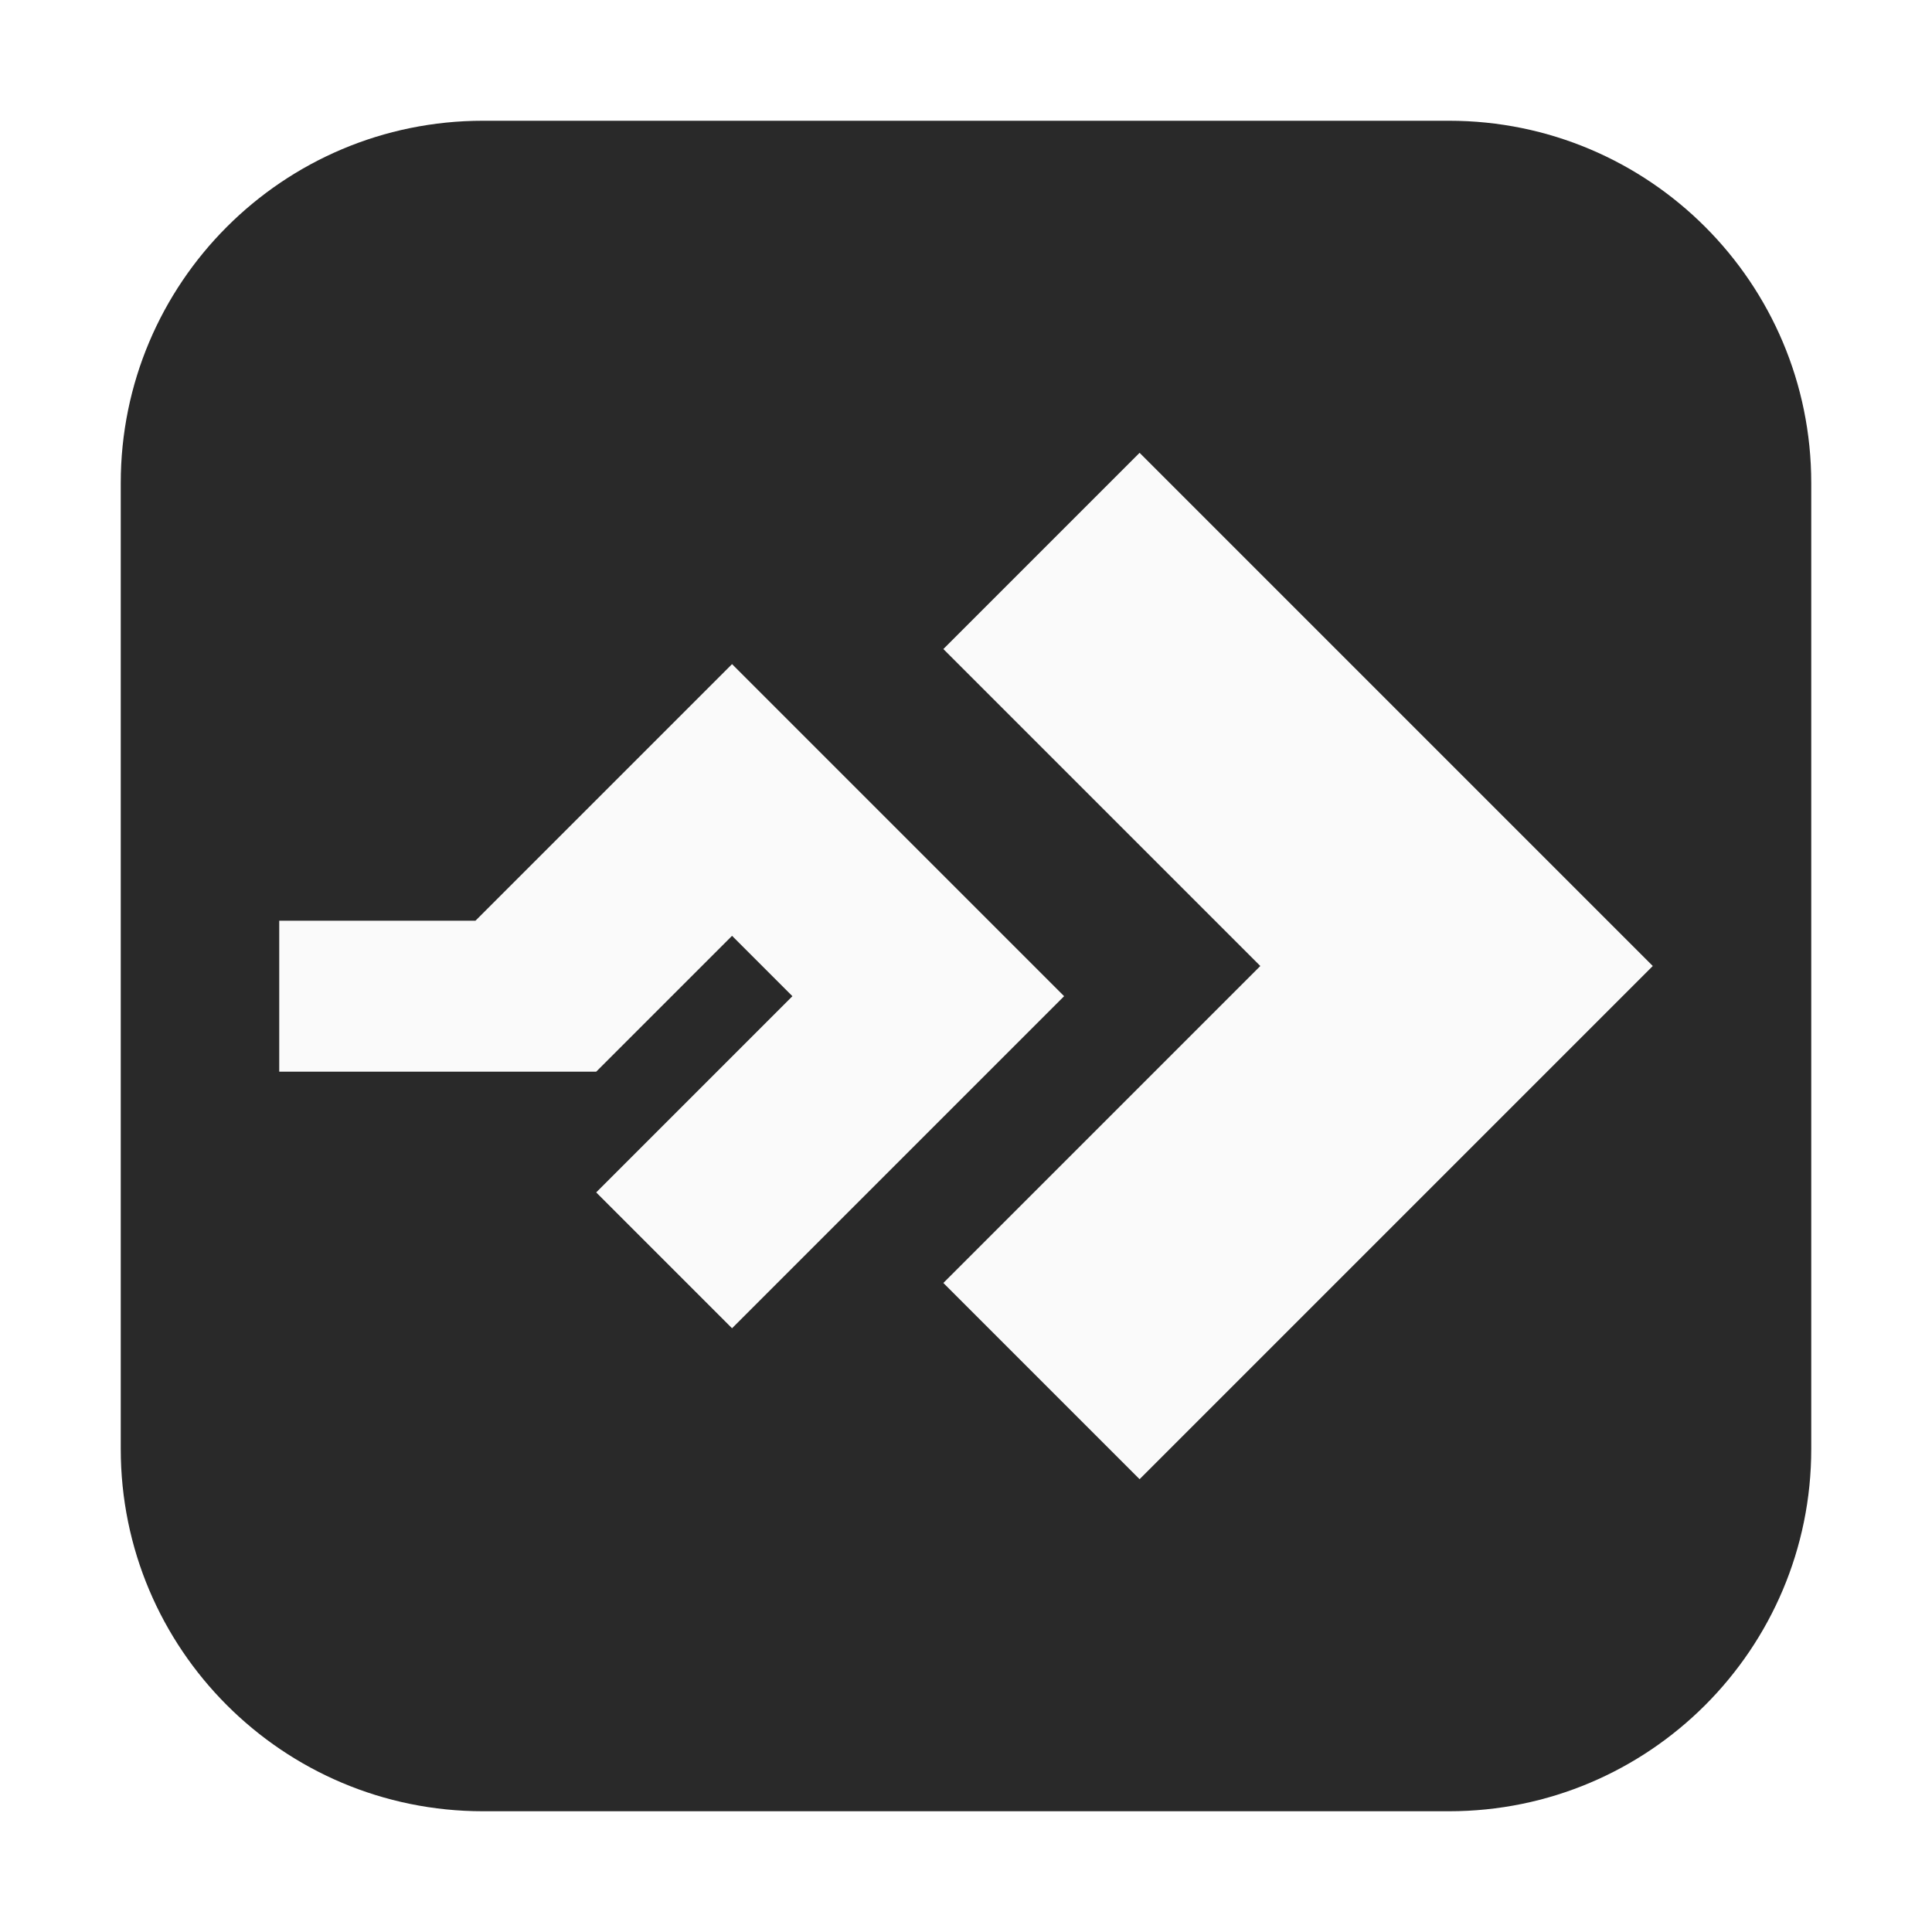
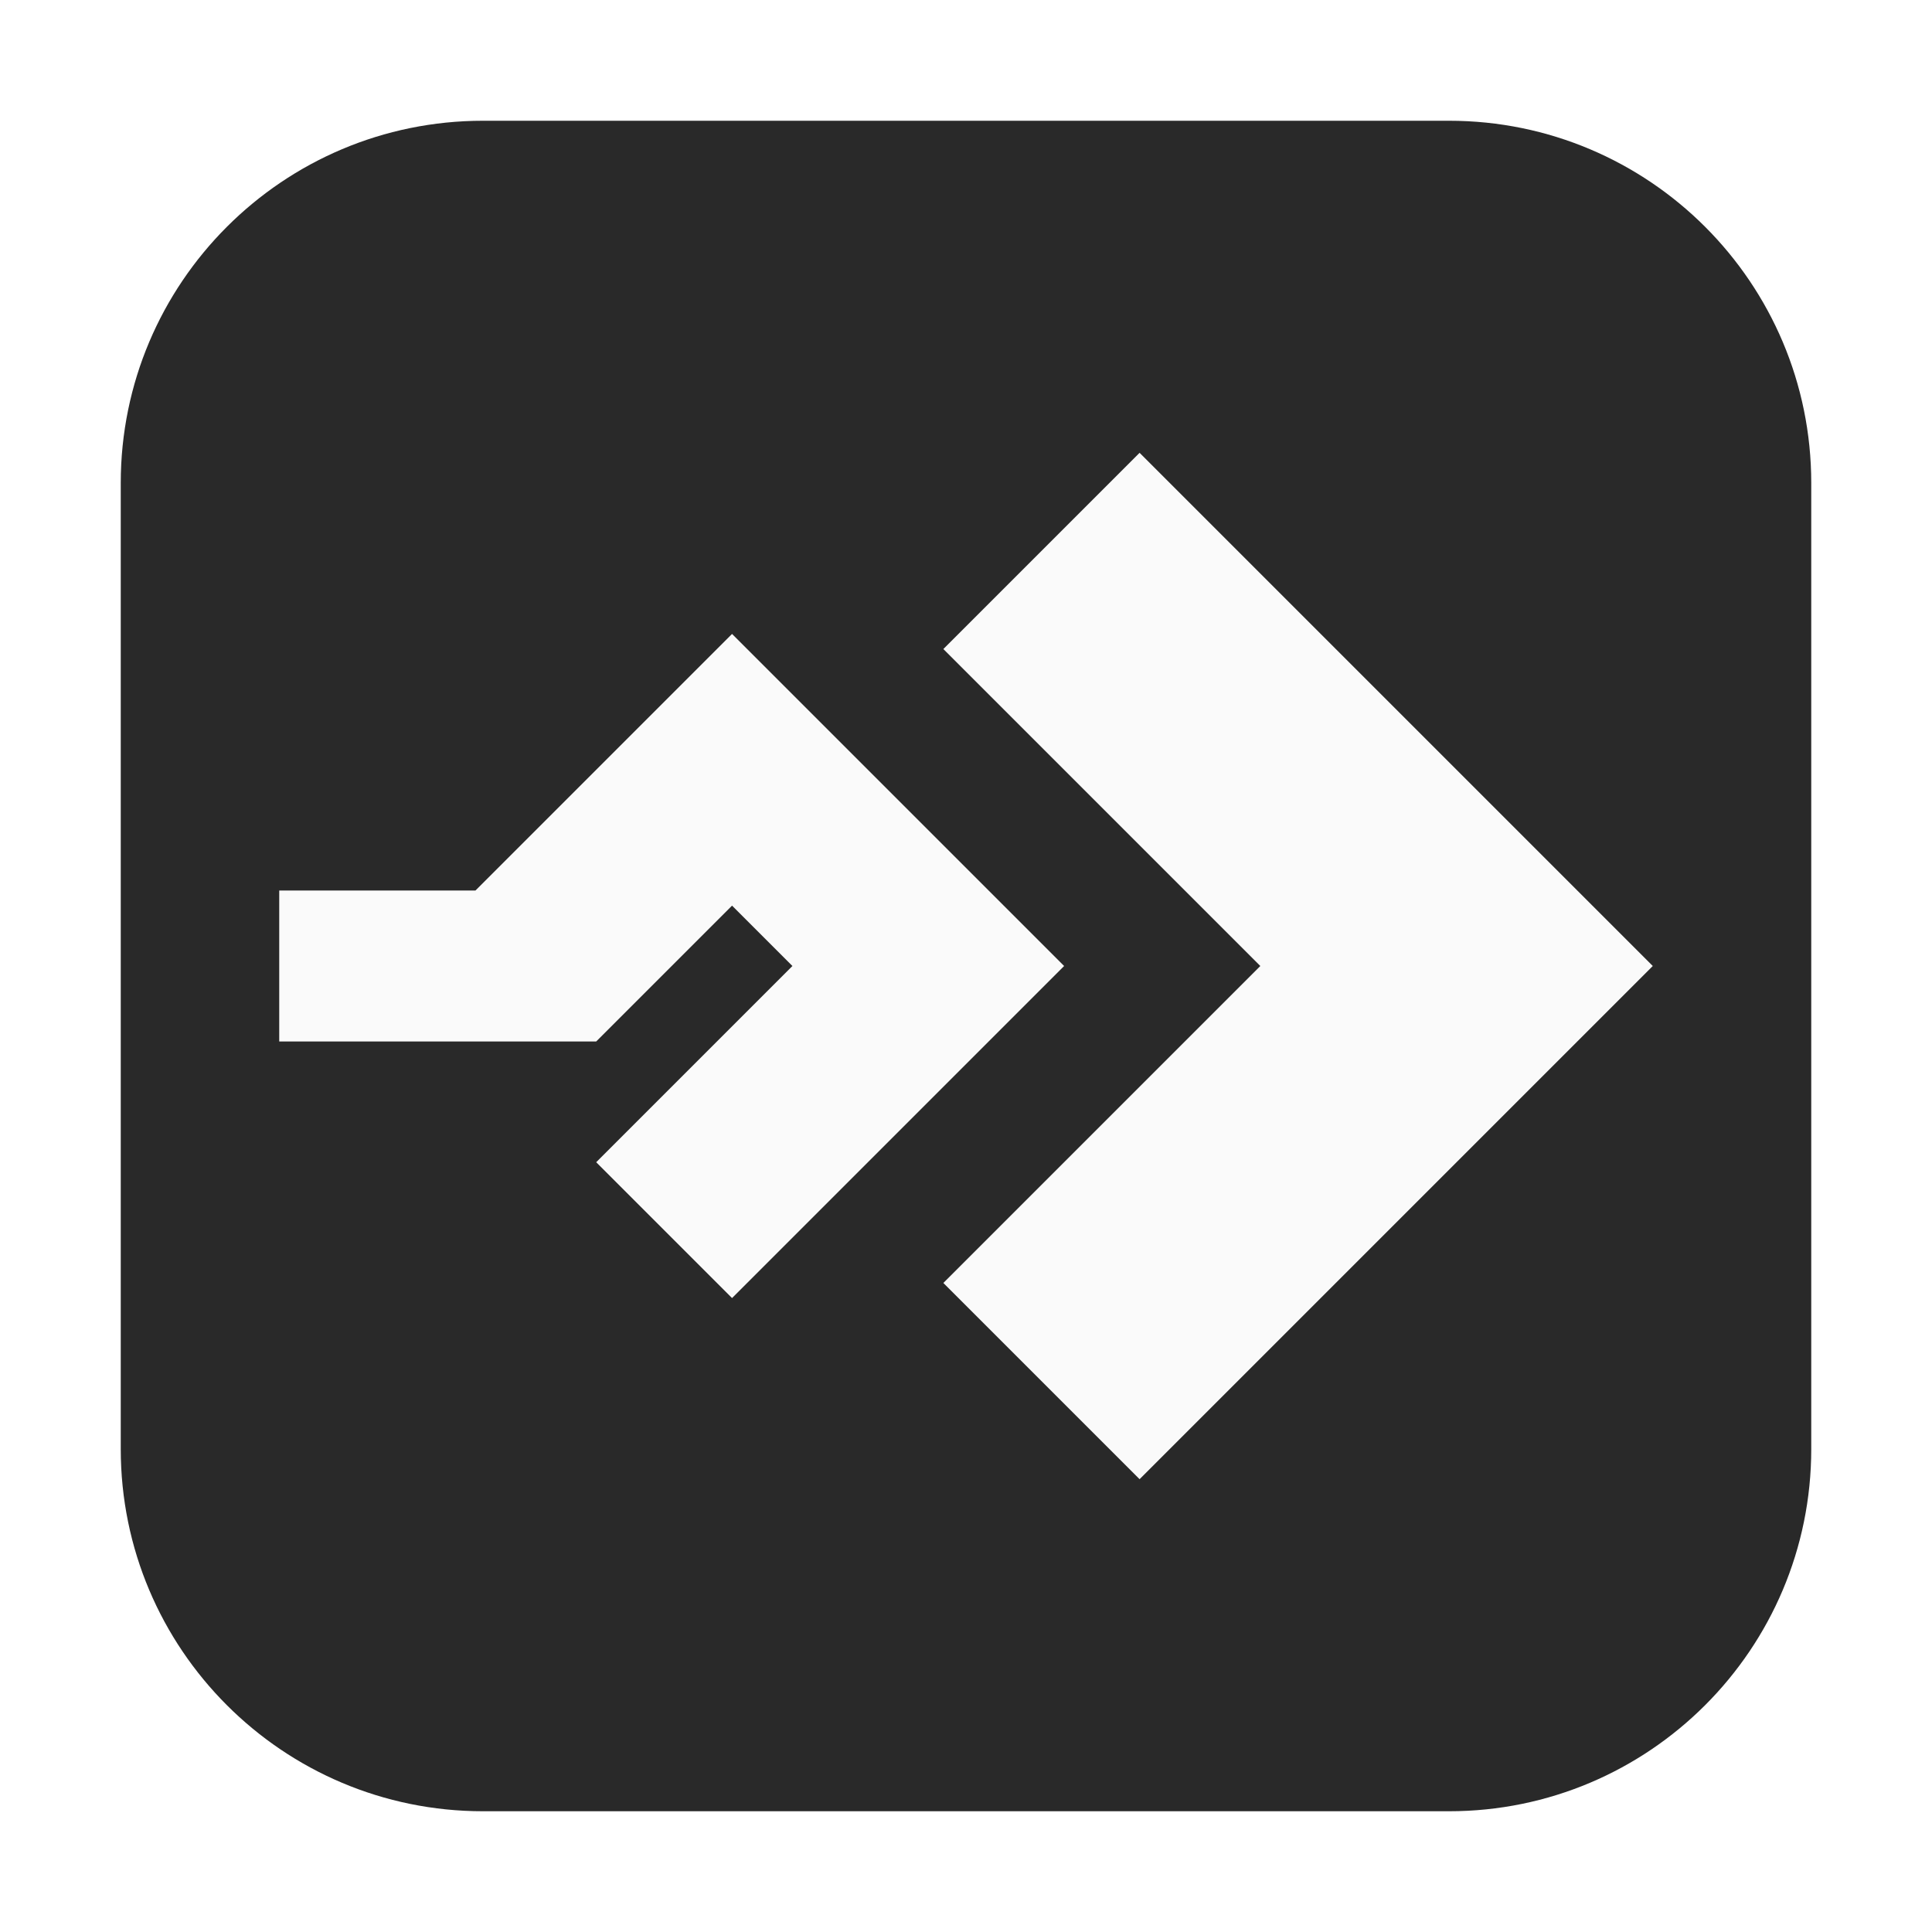
<svg xmlns="http://www.w3.org/2000/svg" viewBox="0 0 128 128" width="1024" height="1024" role="img" aria-label="sudo-relay: two offset relay arrows">
  <rect x="8" y="8" width="112" height="112" rx="24" fill="#292929" />
-   <path transform="translate(-2.5 -1)" d="M21 62H34L51 45 73 67 51 89 42 80 55 67 51 63 42 72H21Z M78 31 112 65 78 99 65 86 86 65 65 44Z" fill="#fafafa" />
+   <path transform="translate(-2.5 -1)" d="M21 60H34L51 43 73 65 51 87 42 78 55 65 51 61 42 70H21Z M78 31 112 65 78 99 65 86 86 65 65 44Z" fill="#fafafa" />
</svg>
